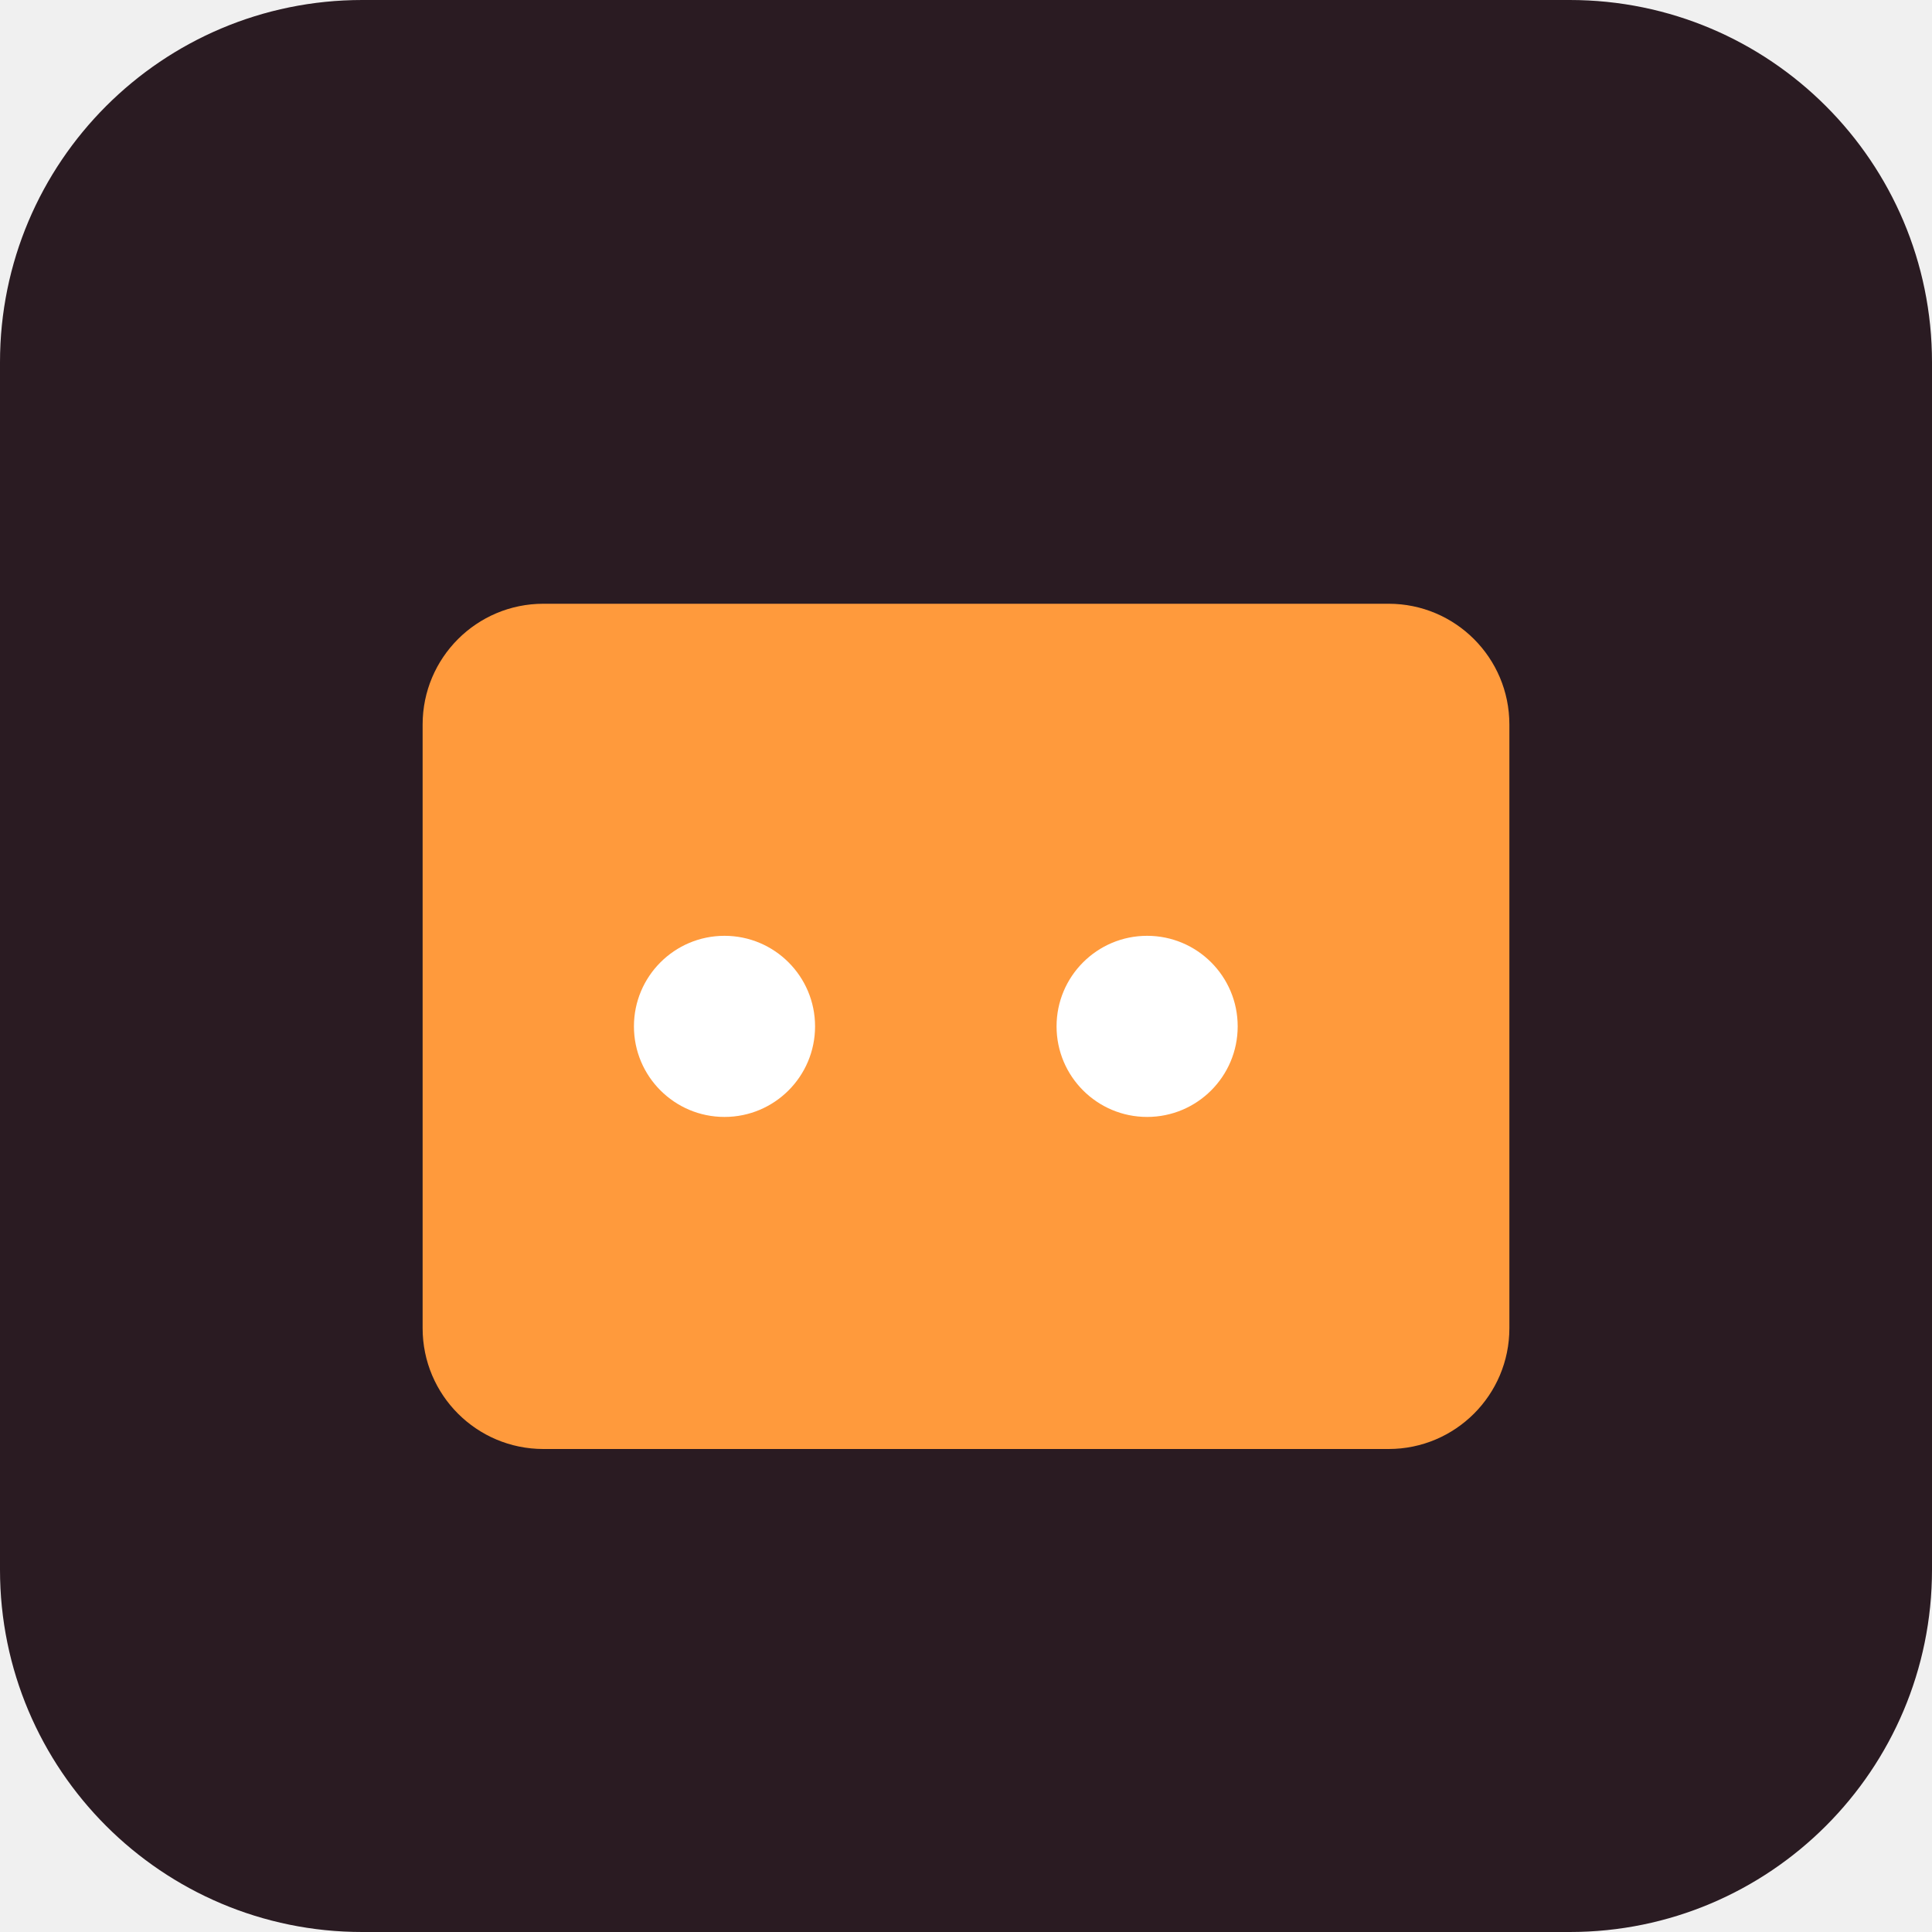
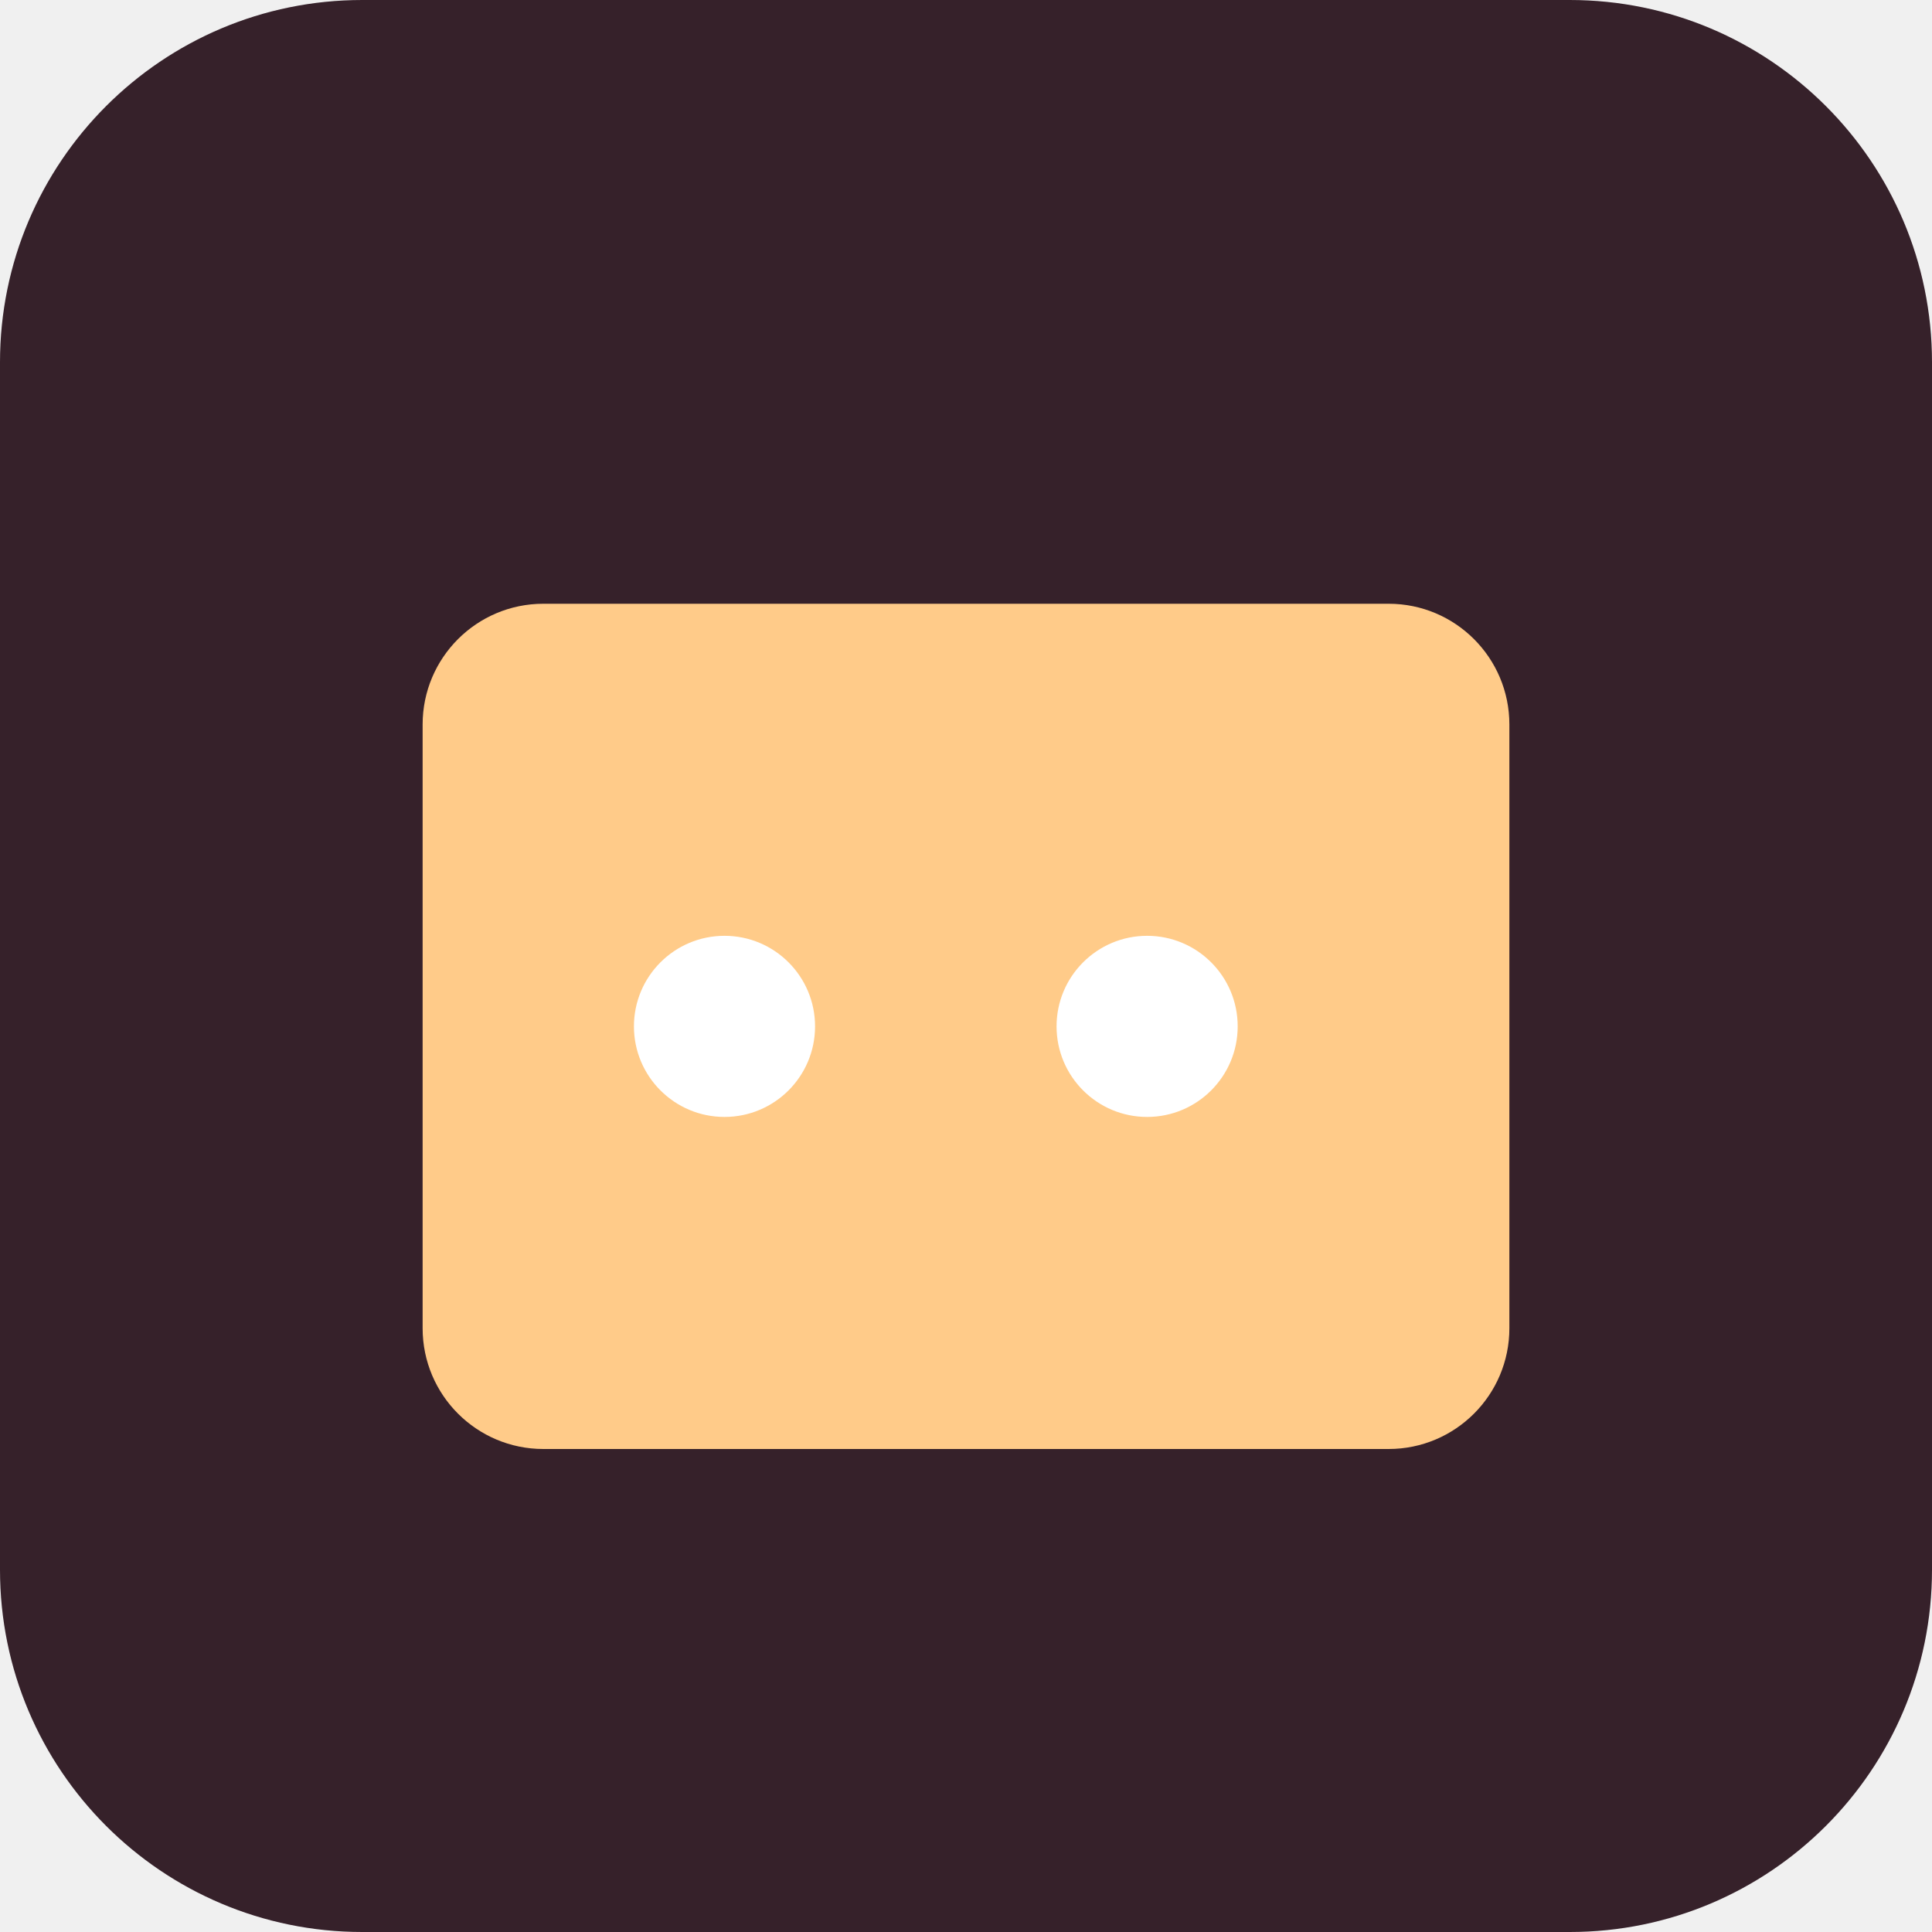
<svg xmlns="http://www.w3.org/2000/svg" viewBox="0 0 64 64">
-   <rect width="64" height="64" rx="12" fill="#2a1b22" />
-   <rect x="14" y="20" width="36" height="28" rx="4" fill="#ff9a3c" />
+   <rect width="64" height="64" rx="12" fill="#36212a" />
+   <rect x="14" y="20" width="36" height="28" rx="4" fill="#ffcb89" />
  <circle cx="24" cy="34" r="3" fill="#fff" />
  <circle cx="38" cy="34" r="3" fill="#fff" />
</svg>
